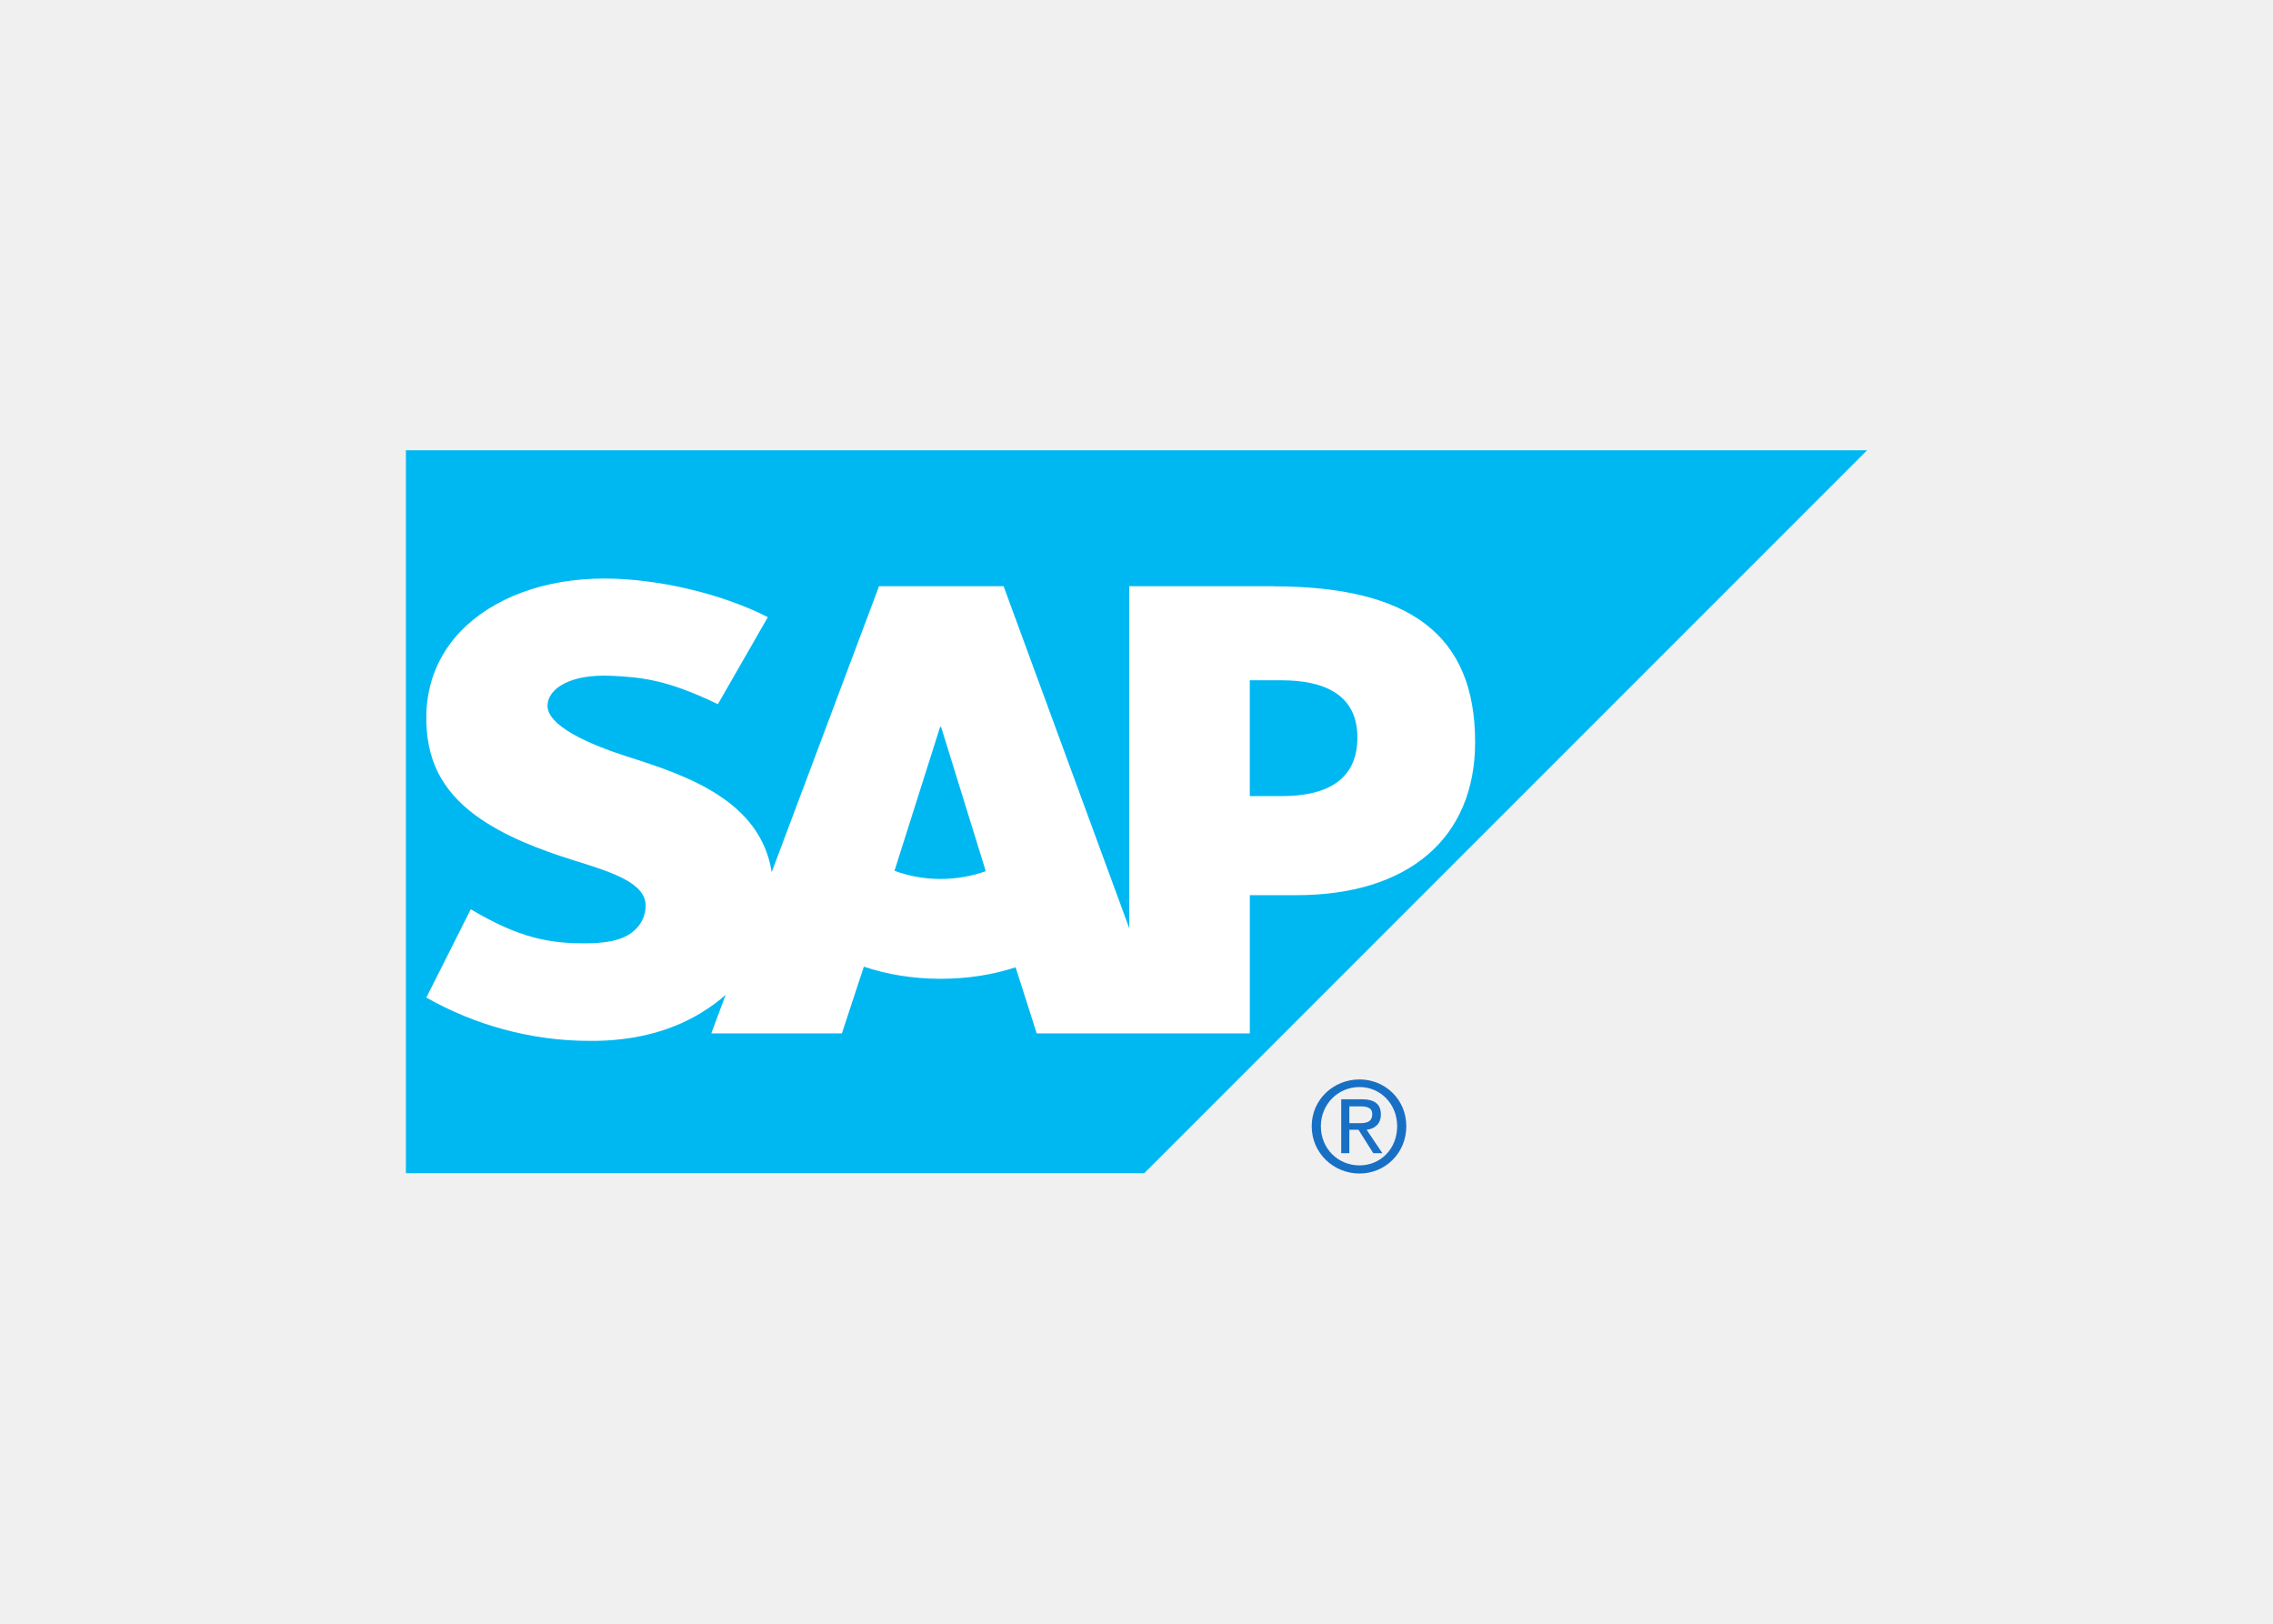
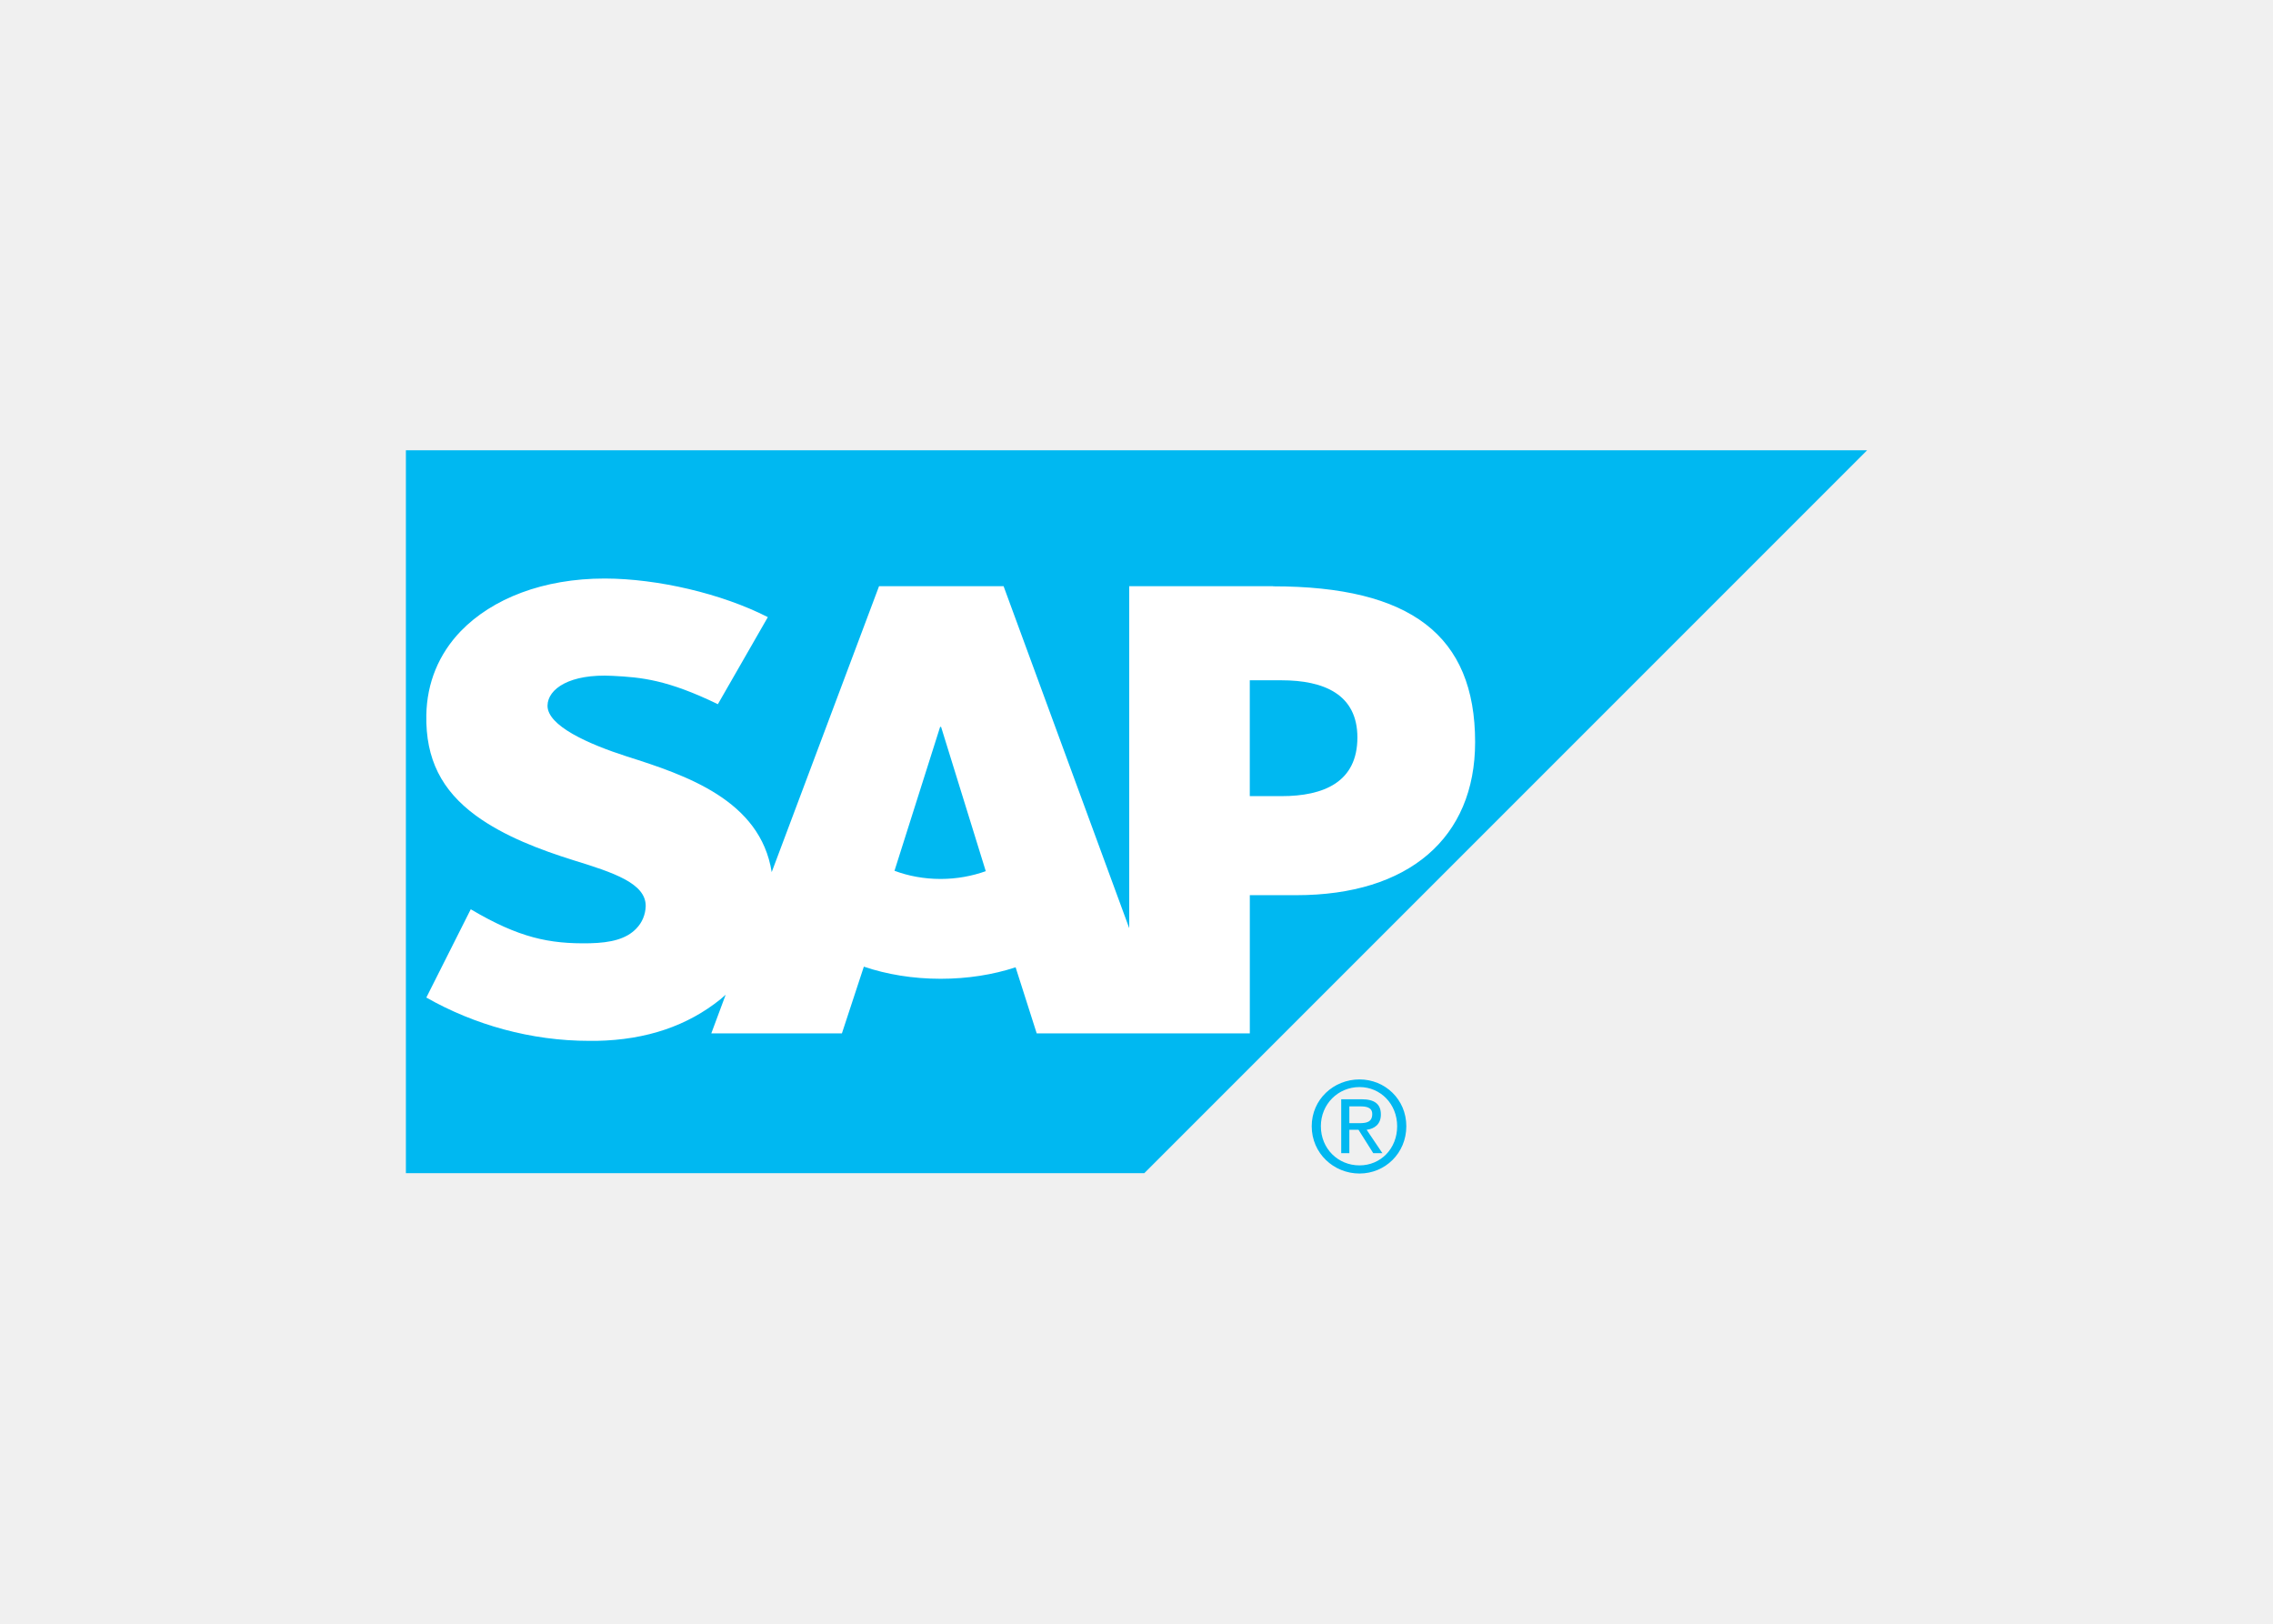
- <svg xmlns="http://www.w3.org/2000/svg" width="100%" height="100%" viewBox="0 0 560 400" version="1.1" xml:space="preserve" style="fill-rule:evenodd;clip-rule:evenodd;stroke-linejoin:round;stroke-miterlimit:1.414;">
-   <g transform="matrix(0.362,0,0,0.362,94.6559,105.495)">
-     <path id="path3060" d="M14.763,14.954L14.763,506.924L517.322,506.924L1009.24,15.009L14.763,15.009L14.763,14.954Z" style="fill:url(#_Linear1);fill-rule:nonzero;" />
-     <path id="path5384" d="M651.326,456.636L651.326,493.328L656.864,493.328L656.864,477.405L663.094,477.405L673.132,493.328L679.363,493.328L668.632,477.405C673.994,476.74 678.324,473.622 678.324,467.021C678.324,459.787 673.898,456.636 665.172,456.636L651.326,456.636ZM656.864,461.482L664.478,461.482C668.223,461.482 672.44,462.091 672.44,466.674C672.44,472.402 668.17,472.906 663.44,472.906L656.864,472.906L656.864,461.482ZM663.787,443.136C646.219,443.136 631.248,456.673 631.248,474.981C631.248,493.424 646.218,507.173 663.787,507.173C681.111,507.173 695.632,493.426 695.632,474.981C695.632,456.673 681.111,443.136 663.787,443.136ZM663.787,448.329C678.119,448.329 689.401,459.907 689.401,474.981C689.401,490.314 678.119,501.635 663.787,501.635C649.209,501.635 637.48,490.314 637.48,474.981C637.48,459.907 649.209,448.329 663.787,448.329Z" style="fill:rgb(24,112,197);fill-rule:nonzero;" />
-     <path id="path3100" d="M610.654,250.355L589.099,250.355L589.099,171.523L610.654,171.523C639.432,171.523 662.338,181.004 662.338,210.435C662.338,240.829 639.432,250.355 610.654,250.355M378.654,306.713C367.245,306.713 356.544,304.631 347.295,301.153L378.343,203.235L379.008,203.235L409.413,301.419C400.253,304.697 389.83,306.713 378.687,306.713M604.939,107.477L507.054,107.477L507.054,340.231L421.542,107.477L336.784,107.477L263.722,302.072C256.002,253.025 205.193,236.044 165.25,223.384C138.921,214.91 110.897,202.46 111.152,188.669C111.373,177.393 126.205,166.937 155.459,168.499C175.175,169.496 192.565,171.091 227.091,187.783L261.097,128.545C229.595,112.451 185.942,102.349 150.23,102.271L150.009,102.271C108.35,102.271 73.635,115.851 52.102,138.082C37.138,153.634 29.041,173.306 28.675,195.205C28.121,225.2 39.165,246.49 62.282,263.514C81.843,277.848 106.799,287.074 128.841,293.986C156.035,302.371 178.232,309.693 177.977,325.3C177.756,330.982 175.64,336.31 171.531,340.519C164.763,347.553 154.362,350.156 139.973,350.477C112.237,351.031 91.668,346.711 58.903,327.349L28.675,387.418C61.34,406.016 100.009,416.893 139.475,416.893L144.581,416.893C178.919,416.228 206.655,406.426 228.819,388.614L232.408,385.48L222.616,411.798L311.507,411.798L326.438,366.395C342.056,371.678 359.845,374.647 378.676,374.647C397.052,374.647 414.387,371.877 429.728,366.827L444.083,411.798L589.121,411.798L589.121,317.757L620.767,317.757C697.196,317.757 742.456,278.856 742.456,213.57C742.456,140.907 698.503,107.577 604.928,107.577" style="fill:white;" />
+ <svg xmlns="http://www.w3.org/2000/svg" width="100%" height="100%" viewBox="0 0 560 400" version="1.1" xml:space="preserve" style="fill-rule:evenodd;clip-rule:evenodd;stroke-linejoin:round;stroke-miterlimit:2;">
+   <g>
+     <path id="path3060" d="M100,110.908l0,178.093l181.926,0l178.075,-178.073l-360.001,0l0,-0.02Z" style="fill:#00b8f1;fill-rule:nonzero;" />
+     <path id="path5384" d="M330.436,270.797l0,13.283l2.005,0l0,-5.764l2.255,0l3.634,5.764l2.255,0l-3.884,-5.764c1.941,-0.241 3.508,-1.37 3.508,-3.759c0,-2.619 -1.602,-3.76 -4.761,-3.76l-5.012,0Zm2.005,1.754l2.756,0c1.356,0 2.882,0.221 2.882,1.88c0,2.074 -1.546,2.256 -3.258,2.256l-2.38,0l0,-4.136Zm2.506,-6.641c-6.36,0 -11.779,4.901 -11.779,11.528c0,6.676 5.419,11.654 11.779,11.654c6.271,0 11.528,-4.977 11.528,-11.654c0,-6.627 -5.257,-11.528 -11.528,-11.528Zm0,1.88c5.188,0 9.272,4.191 9.272,9.648c0,5.551 -4.084,9.649 -9.272,9.649c-5.277,0 -9.523,-4.098 -9.523,-9.649c0,-5.457 4.246,-9.648 9.523,-9.648Z" style="fill:#00b8f1;fill-rule:nonzero;" />
+     <path id="path3100" d="M315.713,196.124l-7.803,0l0,-28.538l7.803,0c10.417,0 18.709,3.432 18.709,14.086c0,11.003 -8.292,14.452 -18.709,14.452m-83.984,20.401c-4.13,0 -8.004,-0.754 -11.352,-2.013l11.239,-35.446l0.241,0l11.006,35.543c-3.316,1.186 -7.089,1.916 -11.122,1.916m81.903,-72.123l-35.435,0l0,84.257l-30.955,-84.257l-30.682,0l-26.449,70.443c-2.794,-17.755 -21.187,-23.902 -35.647,-28.485c-9.531,-3.068 -19.675,-7.574 -19.583,-12.567c0.08,-4.082 5.449,-7.867 16.039,-7.301c7.137,0.361 13.432,0.938 25.931,6.98l12.31,-21.444c-11.404,-5.826 -27.206,-9.483 -40.134,-9.511l-0.08,0c-15.08,0 -27.647,4.916 -35.442,12.964c-5.417,5.63 -8.348,12.751 -8.481,20.678c-0.2,10.858 3.798,18.565 12.166,24.728c7.081,5.189 16.115,8.529 24.094,11.031c9.845,3.035 17.88,5.686 17.788,11.336c-0.08,2.056 -0.846,3.985 -2.334,5.509c-2.45,2.546 -6.215,3.488 -11.424,3.605c-10.04,0.2 -17.486,-1.364 -29.347,-8.373l-10.943,21.745c11.825,6.733 25.823,10.67 40.11,10.67l1.848,0c12.431,-0.24 22.471,-3.789 30.494,-10.237l1.3,-1.134l-3.545,9.527l32.178,0l5.405,-16.436c5.654,1.912 12.094,2.987 18.911,2.987c6.652,0 12.927,-1.003 18.48,-2.831l5.197,16.28l52.504,0l0,-34.043l11.456,0c27.667,0 44.051,-14.082 44.051,-37.716c0,-26.304 -15.911,-38.369 -49.785,-38.369" style="fill:#fff;" />
  </g>
-   <defs>
-     <linearGradient id="_Linear1" x1="0" y1="0" x2="1" y2="0" gradientUnits="userSpaceOnUse" gradientTransform="matrix(2.48478e-13,491.722,-491.722,2.48478e-13,1190.41,684.917)">
-       <stop offset="0" style="stop-color:rgb(0,184,241);stop-opacity:1" />
-       <stop offset="0.22" style="stop-color:rgb(6,165,229);stop-opacity:1" />
-       <stop offset="0.22" style="stop-color:rgb(6,165,229);stop-opacity:1" />
-       <stop offset="0.79" style="stop-color:rgb(24,112,197);stop-opacity:1" />
-       <stop offset="1" style="stop-color:rgb(29,97,188);stop-opacity:1" />
-     </linearGradient>
-   </defs>
</svg>
